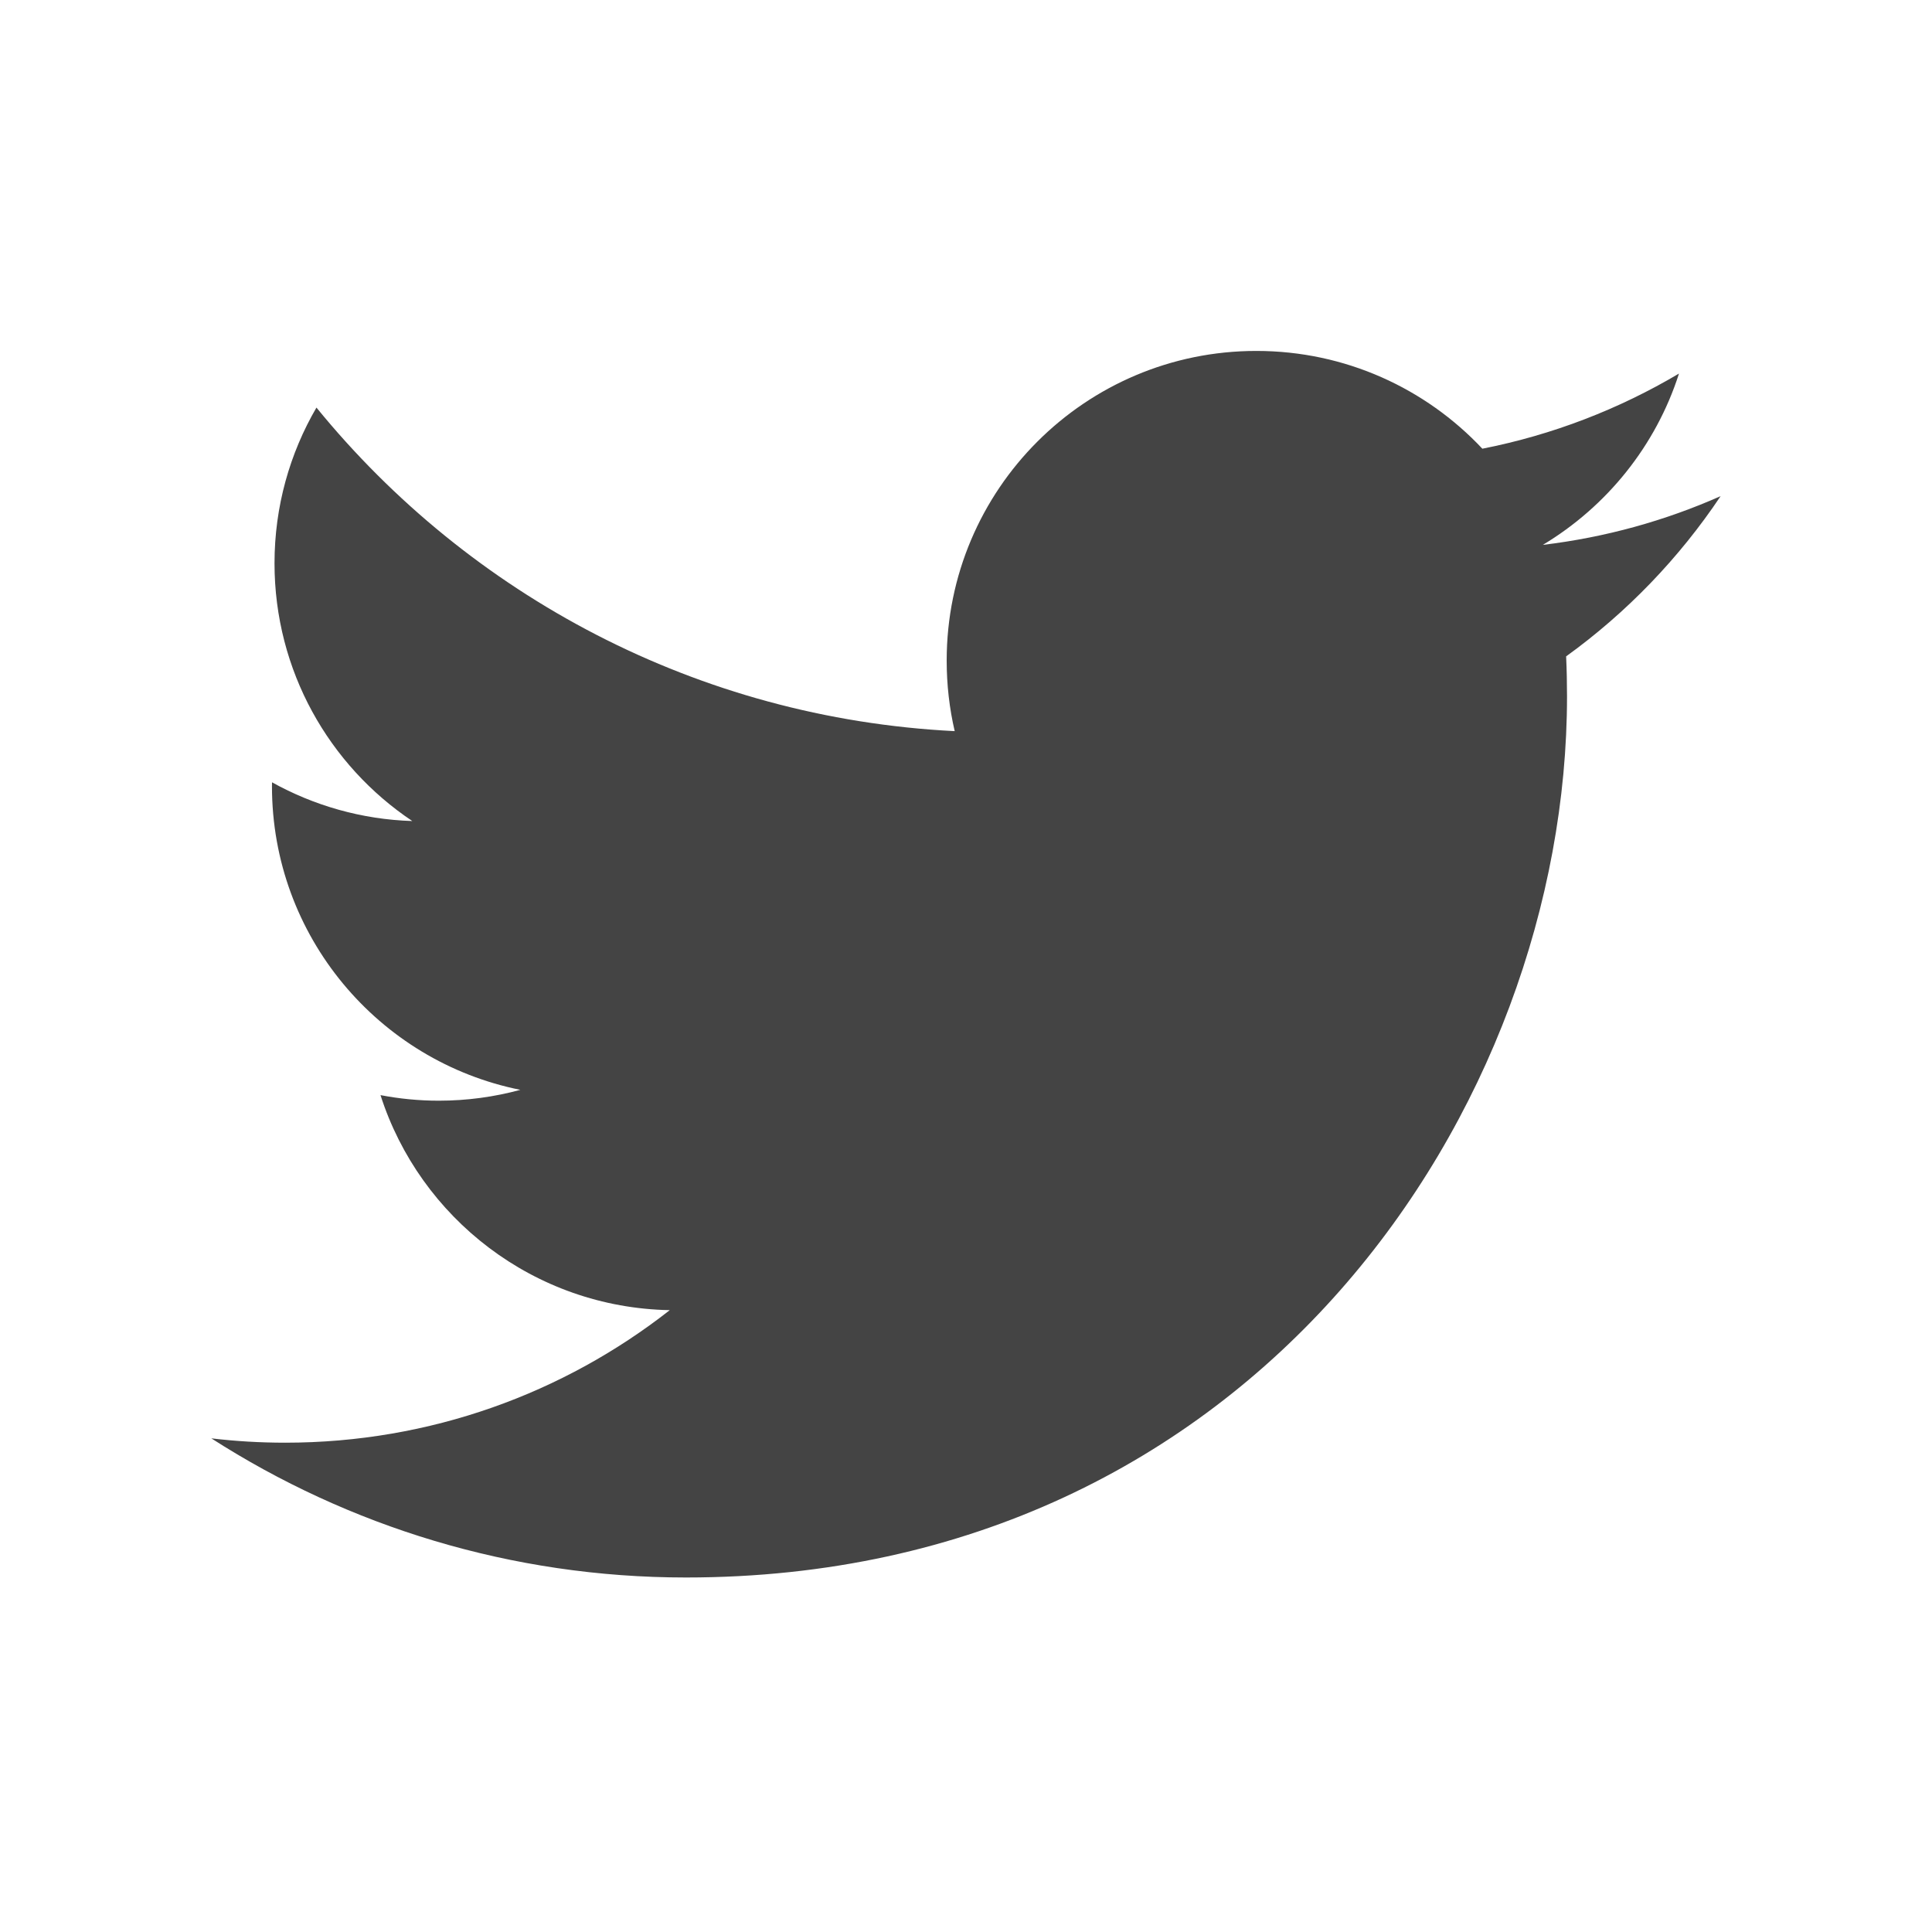
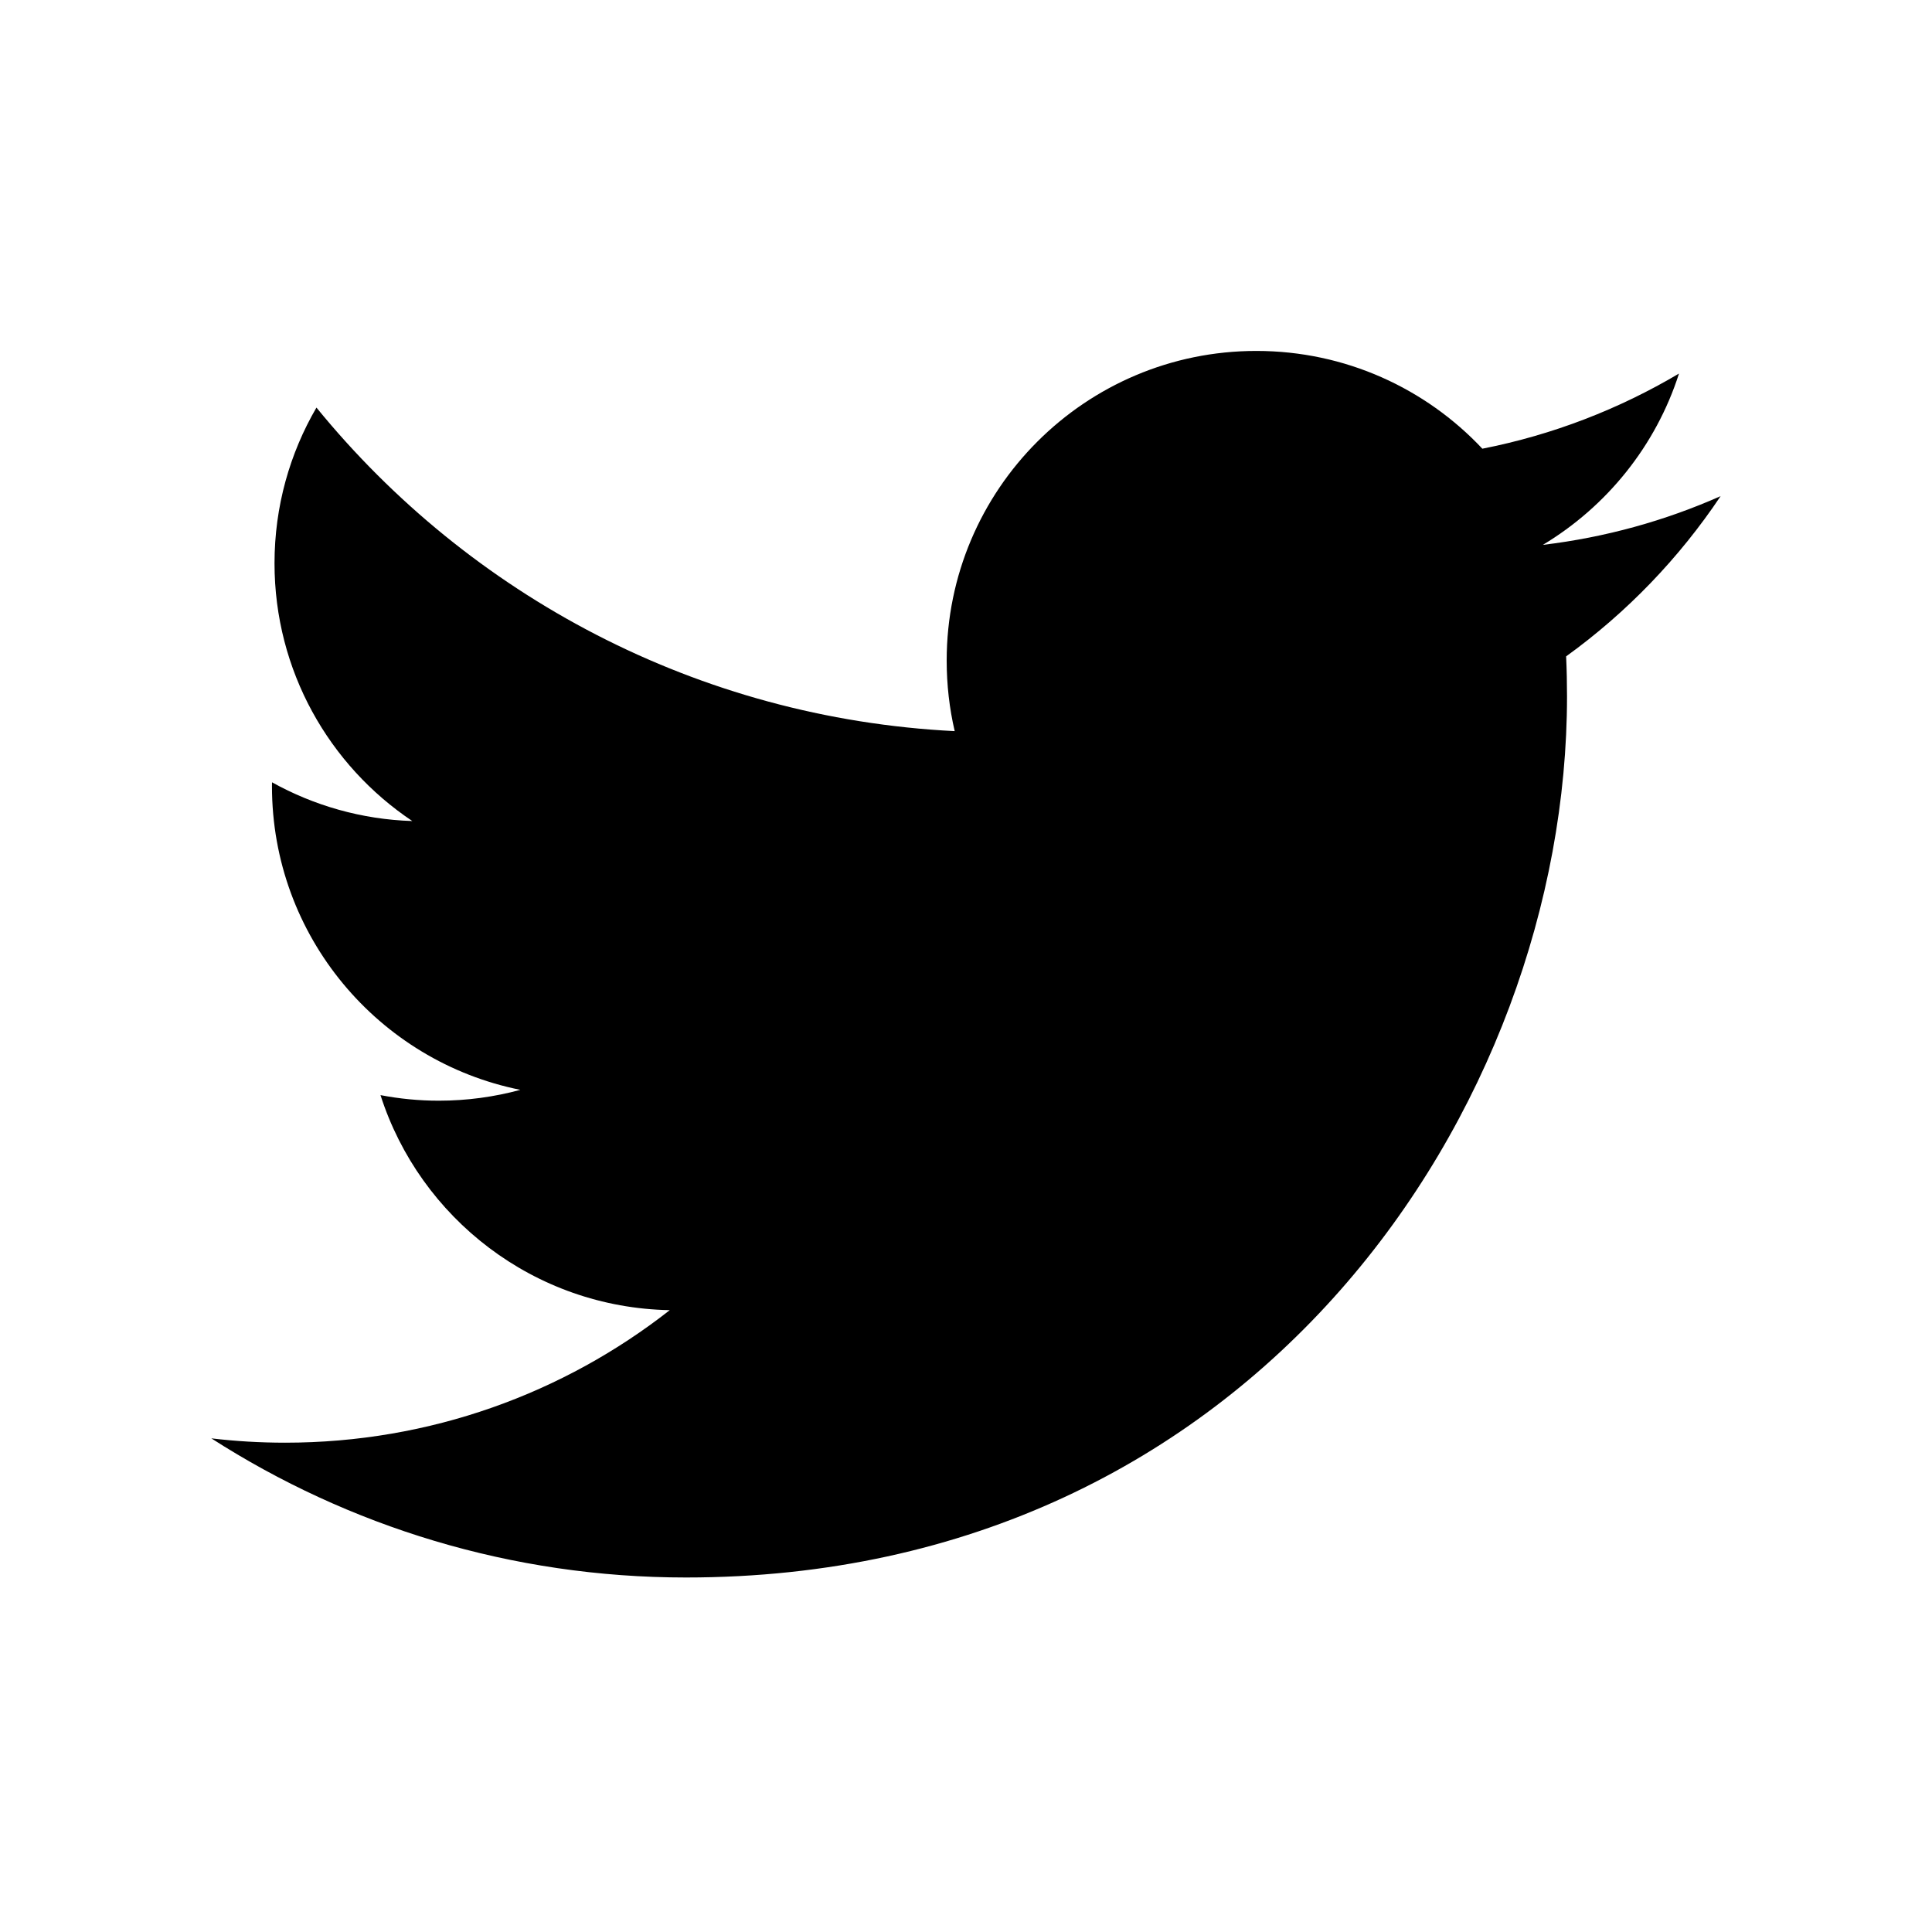
<svg xmlns="http://www.w3.org/2000/svg" width="512px" height="512px" viewBox="0 0 512 512" version="1.1">
  <defs />
  <g id="Page-1" stroke="none" stroke-width="1" fill="none" fill-rule="evenodd">
-     <g id="uE002-twitter" fill="#444444">
+     <g id="uE002-twitter" fill="#000000">
      <path d="M456,131.474 C441.288,137.999 425.463,142.411 408.864,144.398 C425.801,134.236 438.813,118.162 444.95,99 C429.088,108.4 411.526,115.237 392.839,118.912 C377.865,102.962 356.541,93 332.941,93 C287.618,93 250.881,129.736 250.881,175.06 C250.881,181.497 251.606,187.76 253.006,193.759 C184.808,190.334 124.335,157.66 83.862,108.012 C76.799,120.137 72.749,134.224 72.749,149.273 C72.749,177.747 87.237,202.859 109.261,217.584 C95.811,217.159 83.162,213.471 72.087,207.321 C72.074,207.659 72.074,208.009 72.074,208.359 C72.074,248.12 100.361,281.282 137.897,288.819 C131.01,290.694 123.76,291.694 116.273,291.694 C110.986,291.694 105.848,291.181 100.836,290.219 C111.273,322.818 141.585,346.542 177.496,347.205 C149.41,369.216 114.023,382.328 75.574,382.328 C68.95,382.328 62.425,381.941 56,381.178 C92.311,404.465 135.448,418.052 181.796,418.052 C332.741,418.052 415.276,293.006 415.276,184.56 C415.276,180.997 415.201,177.46 415.039,173.947 C431.076,162.373 444.988,147.923 455.988,131.474 L456,131.474 Z" id="Shape" />
    </g>
  </g>
</svg>
